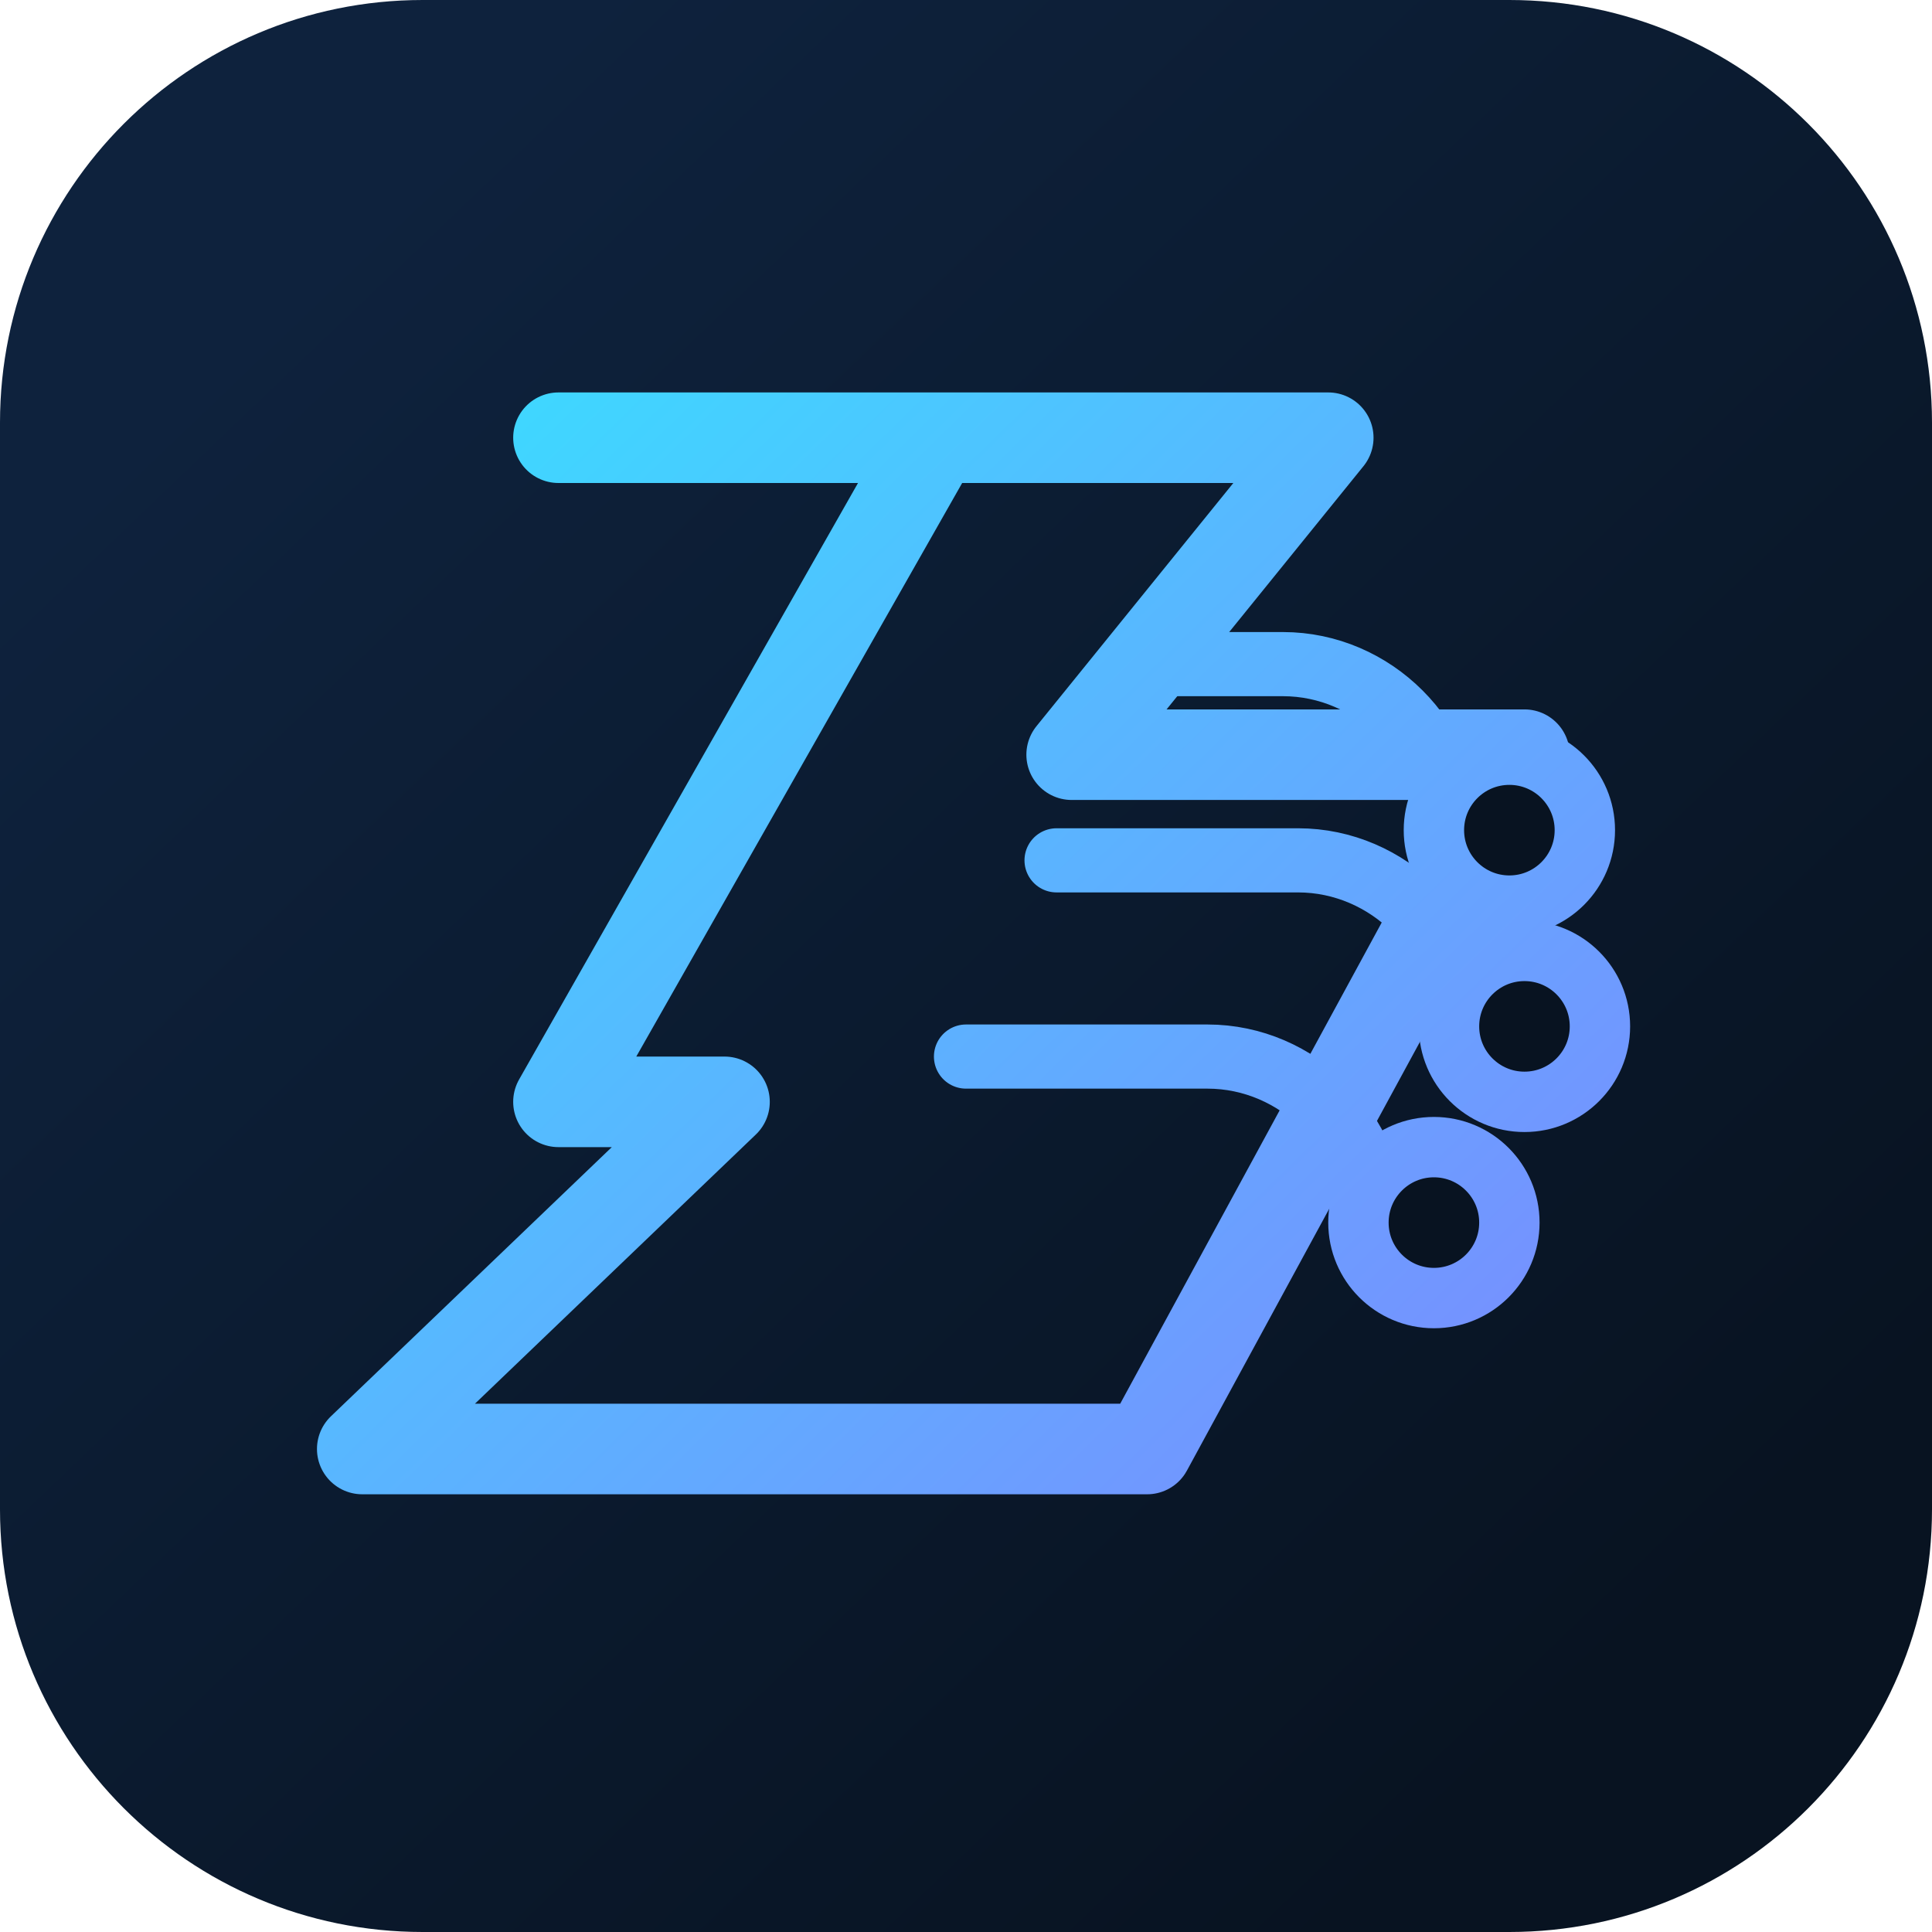
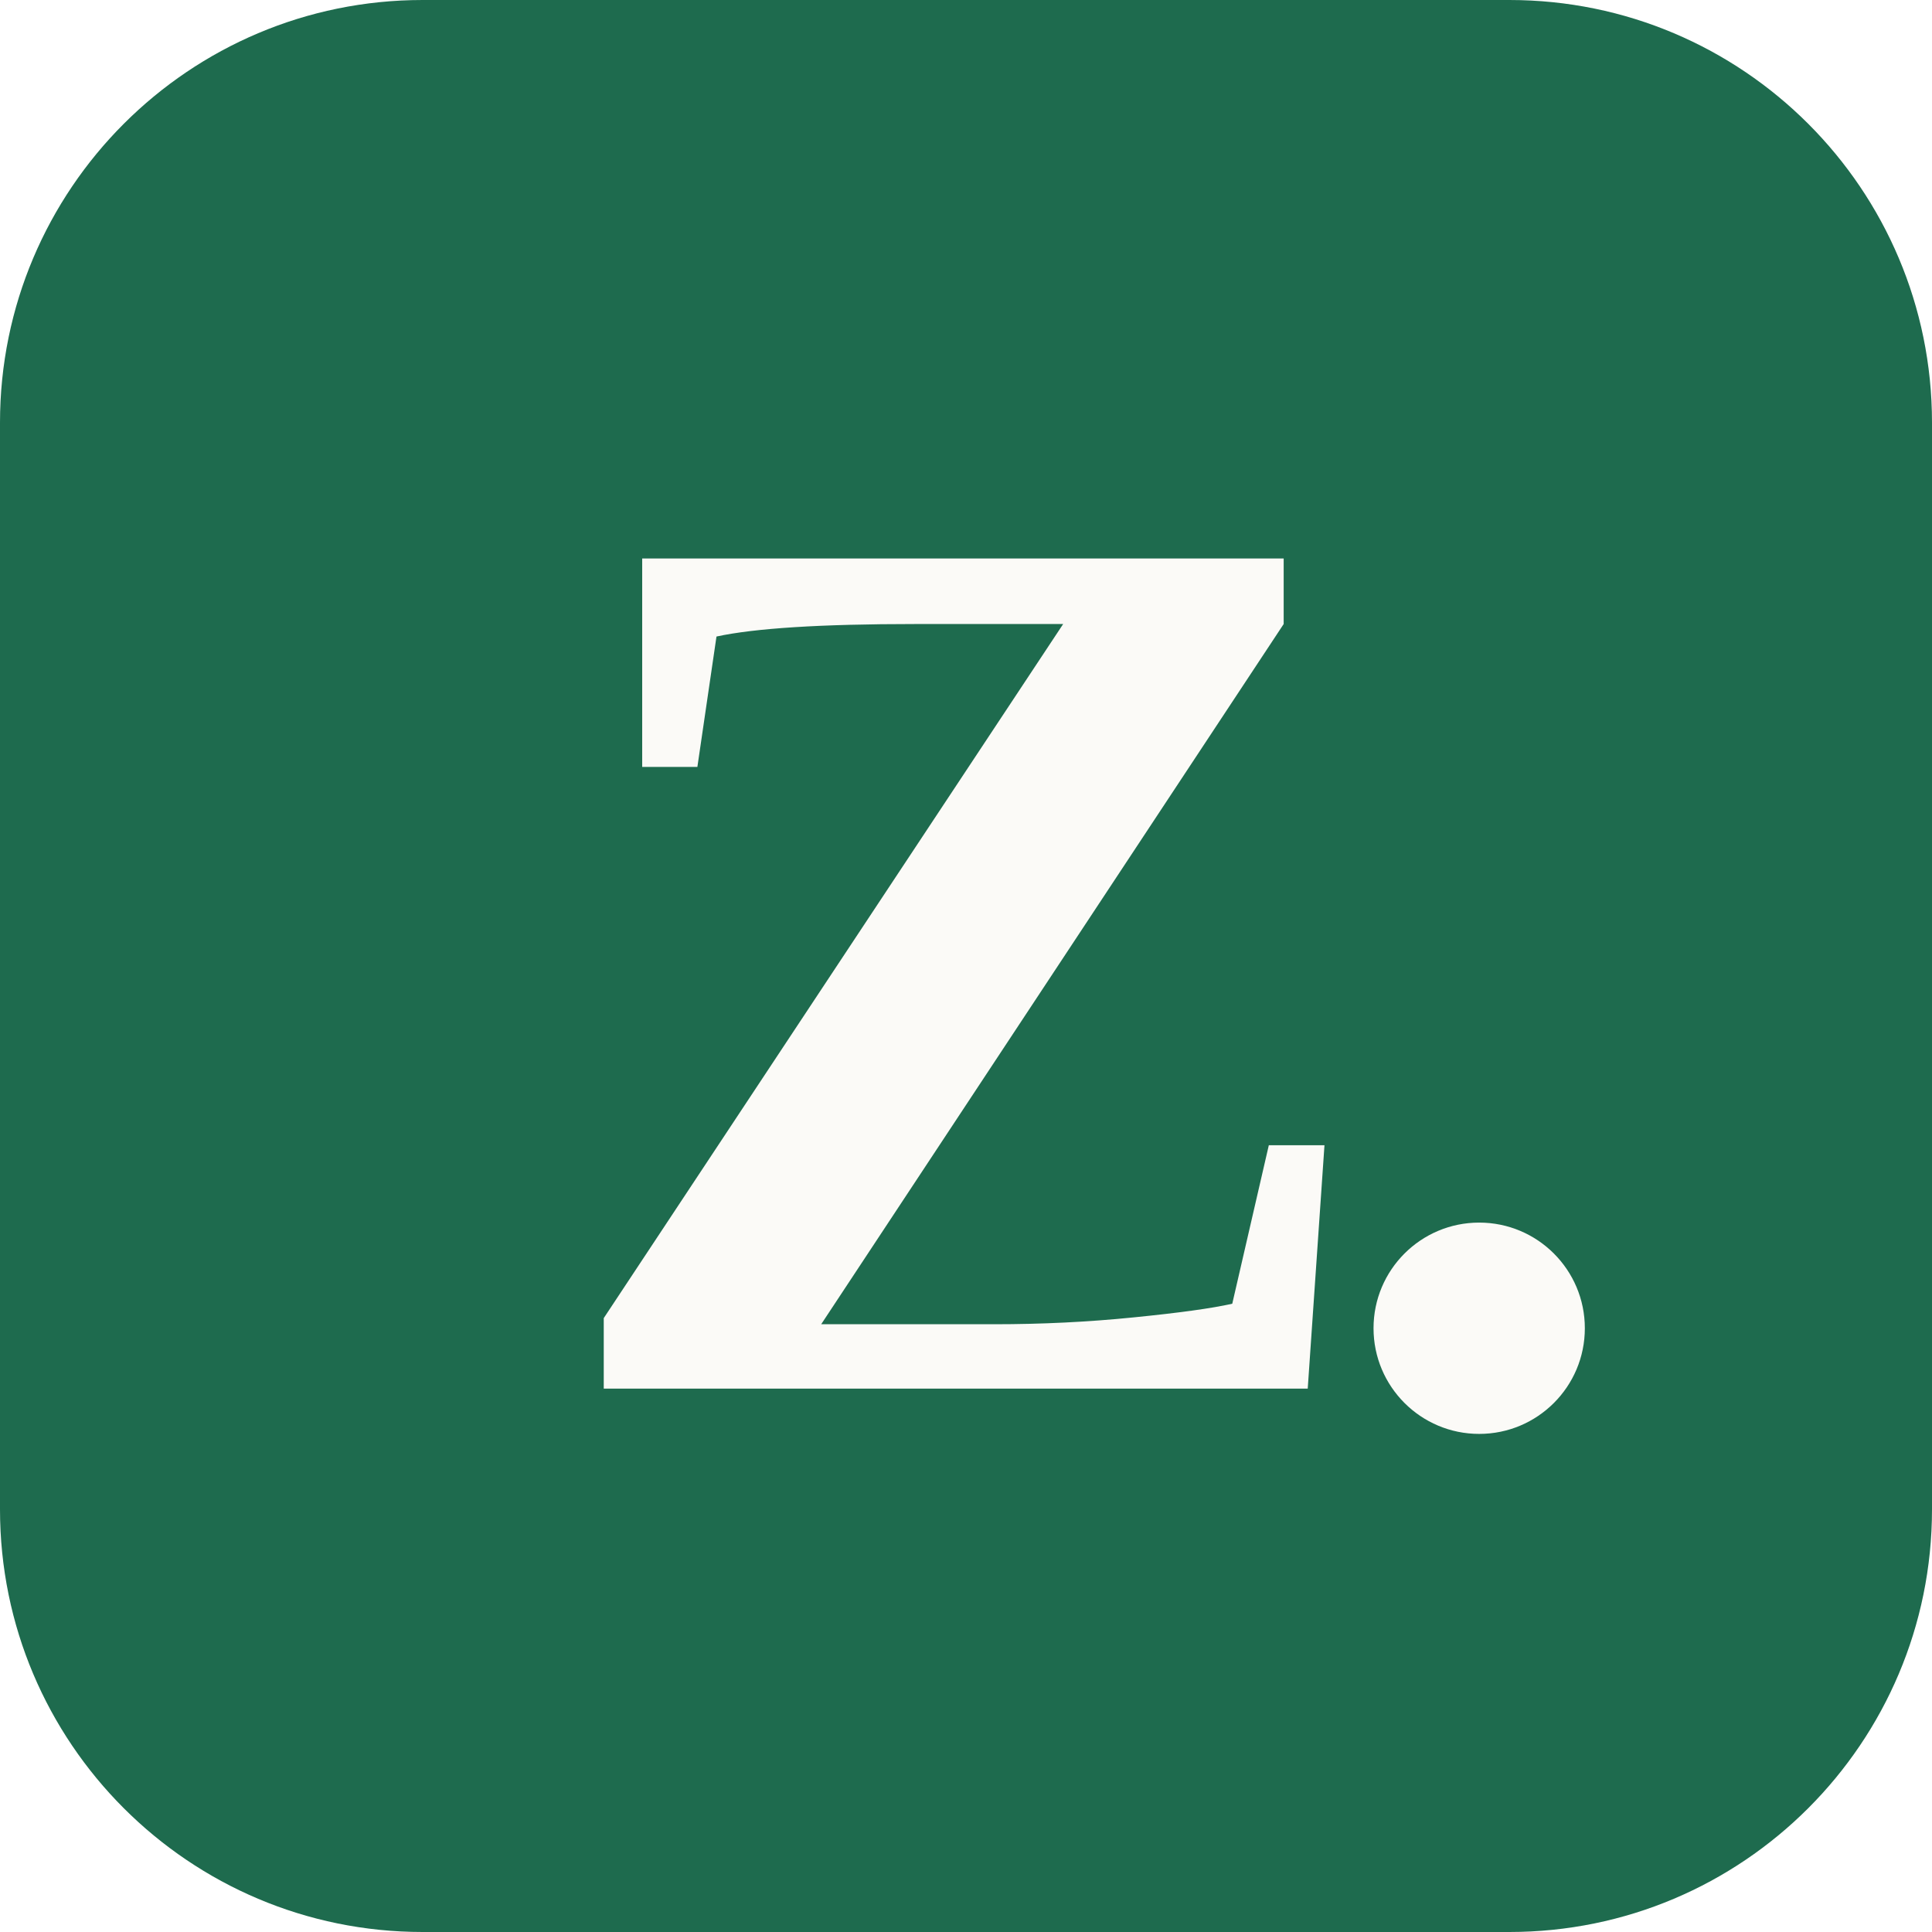
- <svg xmlns="http://www.w3.org/2000/svg" width="128" height="128" viewBox="0 0 128 128" fill="none">
-   <defs>
-     <linearGradient id="bg" x1="20" y1="18" x2="108" y2="110" gradientUnits="userSpaceOnUse">
-       <stop stop-color="#0E223D" />
-       <stop offset="1" stop-color="#081321" />
-     </linearGradient>
-     <linearGradient id="stroke" x1="22" y1="20" x2="102" y2="102" gradientUnits="userSpaceOnUse">
-       <stop stop-color="#37E1FF" />
-       <stop offset="1" stop-color="#7C89FF" />
-     </linearGradient>
-   </defs>
-   <rect width="128" height="128" rx="28" fill="url(#bg)" />
-   <path d="M37 29H88L71 50H83L101 50L76 96H24L48 73H41L37 73L62 29H37Z" stroke="url(#stroke)" stroke-width="6" stroke-linejoin="round" />
-   <path d="M75 44H85C91 44 96 49 96 55V55" stroke="url(#stroke)" stroke-width="4.25" stroke-linecap="round" />
-   <path d="M70 57H86C92 57 97 62 97 68V68" stroke="url(#stroke)" stroke-width="4.25" stroke-linecap="round" />
-   <path d="M64 70H80C86 70 91 75 91 81V81" stroke="url(#stroke)" stroke-width="4.25" stroke-linecap="round" />
-   <circle cx="100" cy="55" r="5" fill="#081321" stroke="url(#stroke)" stroke-width="4" />
-   <circle cx="101" cy="68" r="5" fill="#081321" stroke="url(#stroke)" stroke-width="4" />
-   <circle cx="95" cy="81" r="5" fill="#081321" stroke="url(#stroke)" stroke-width="4" />
+ <svg xmlns="http://www.w3.org/2000/svg" width="128" height="128" viewBox="0 0 128 128">
+   <rect width="128" height="128" rx="28" fill="#1E6B4E" />
+   <text x="64" y="92" font-family="Georgia, 'Times New Roman', serif" font-size="84" font-weight="700" fill="#FBFAF7" text-anchor="middle">Z</text>
+   <circle cx="98" cy="88" r="7" fill="#FBFAF7" />
</svg>
